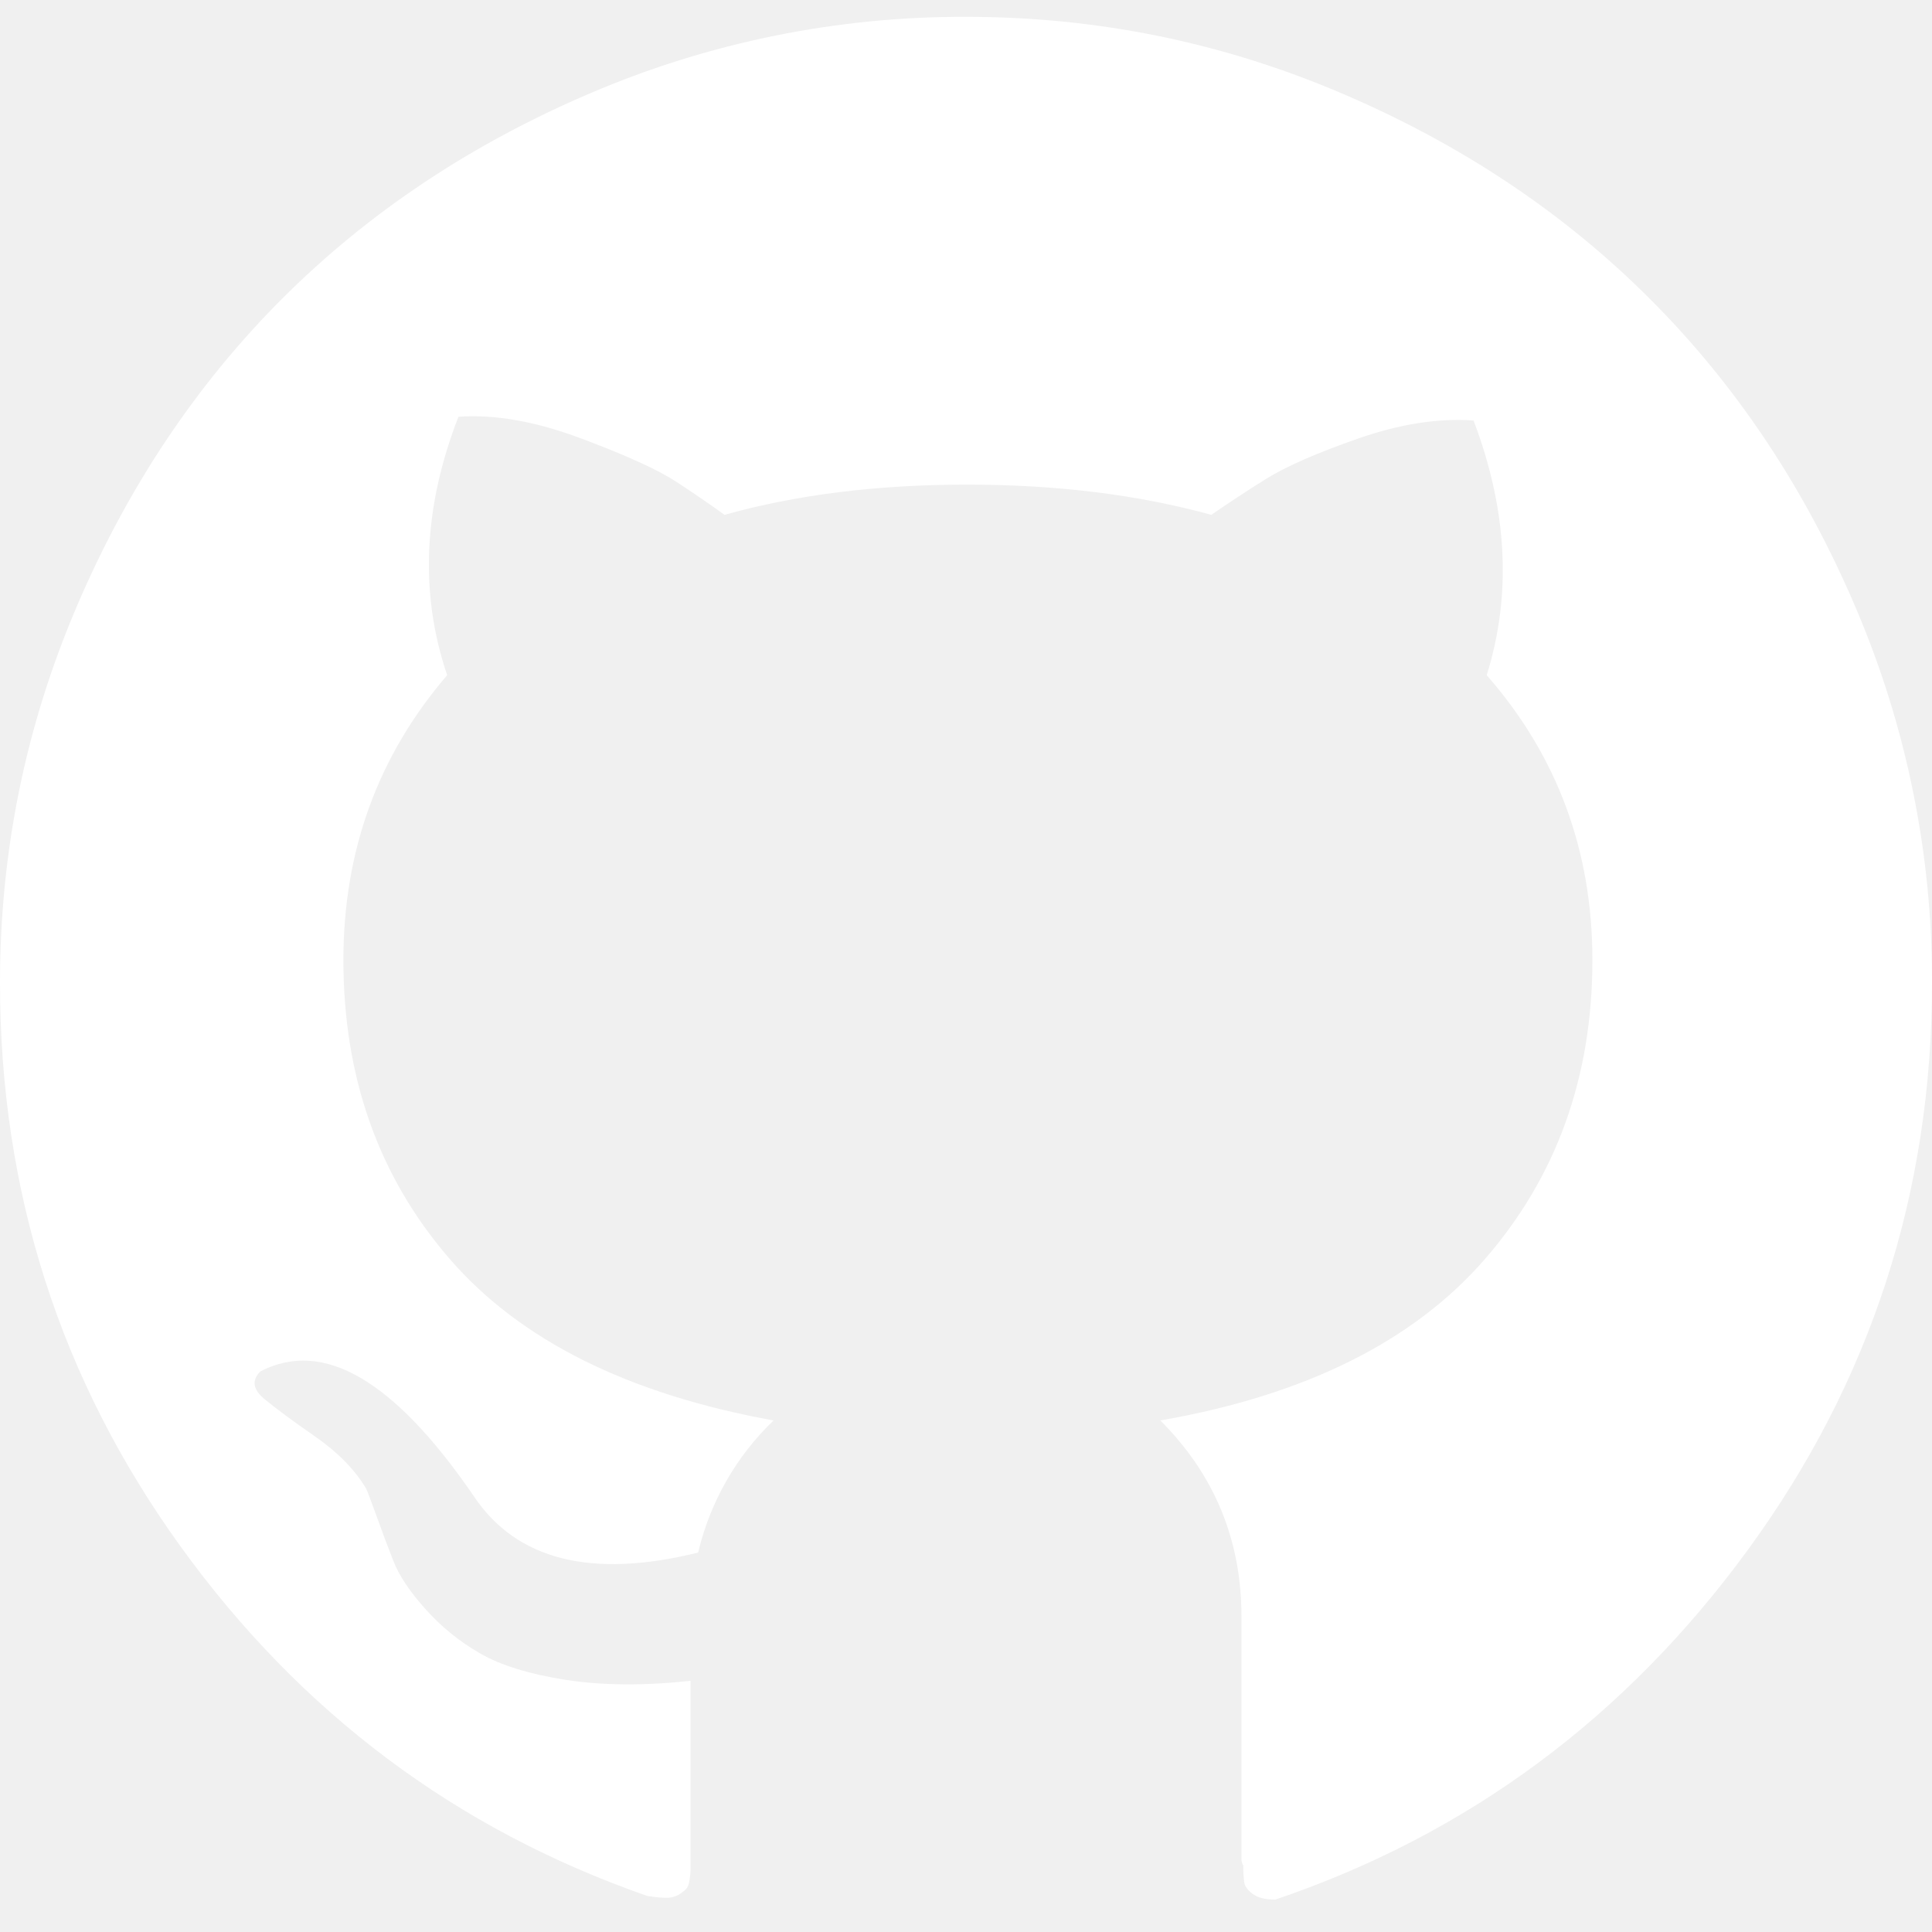
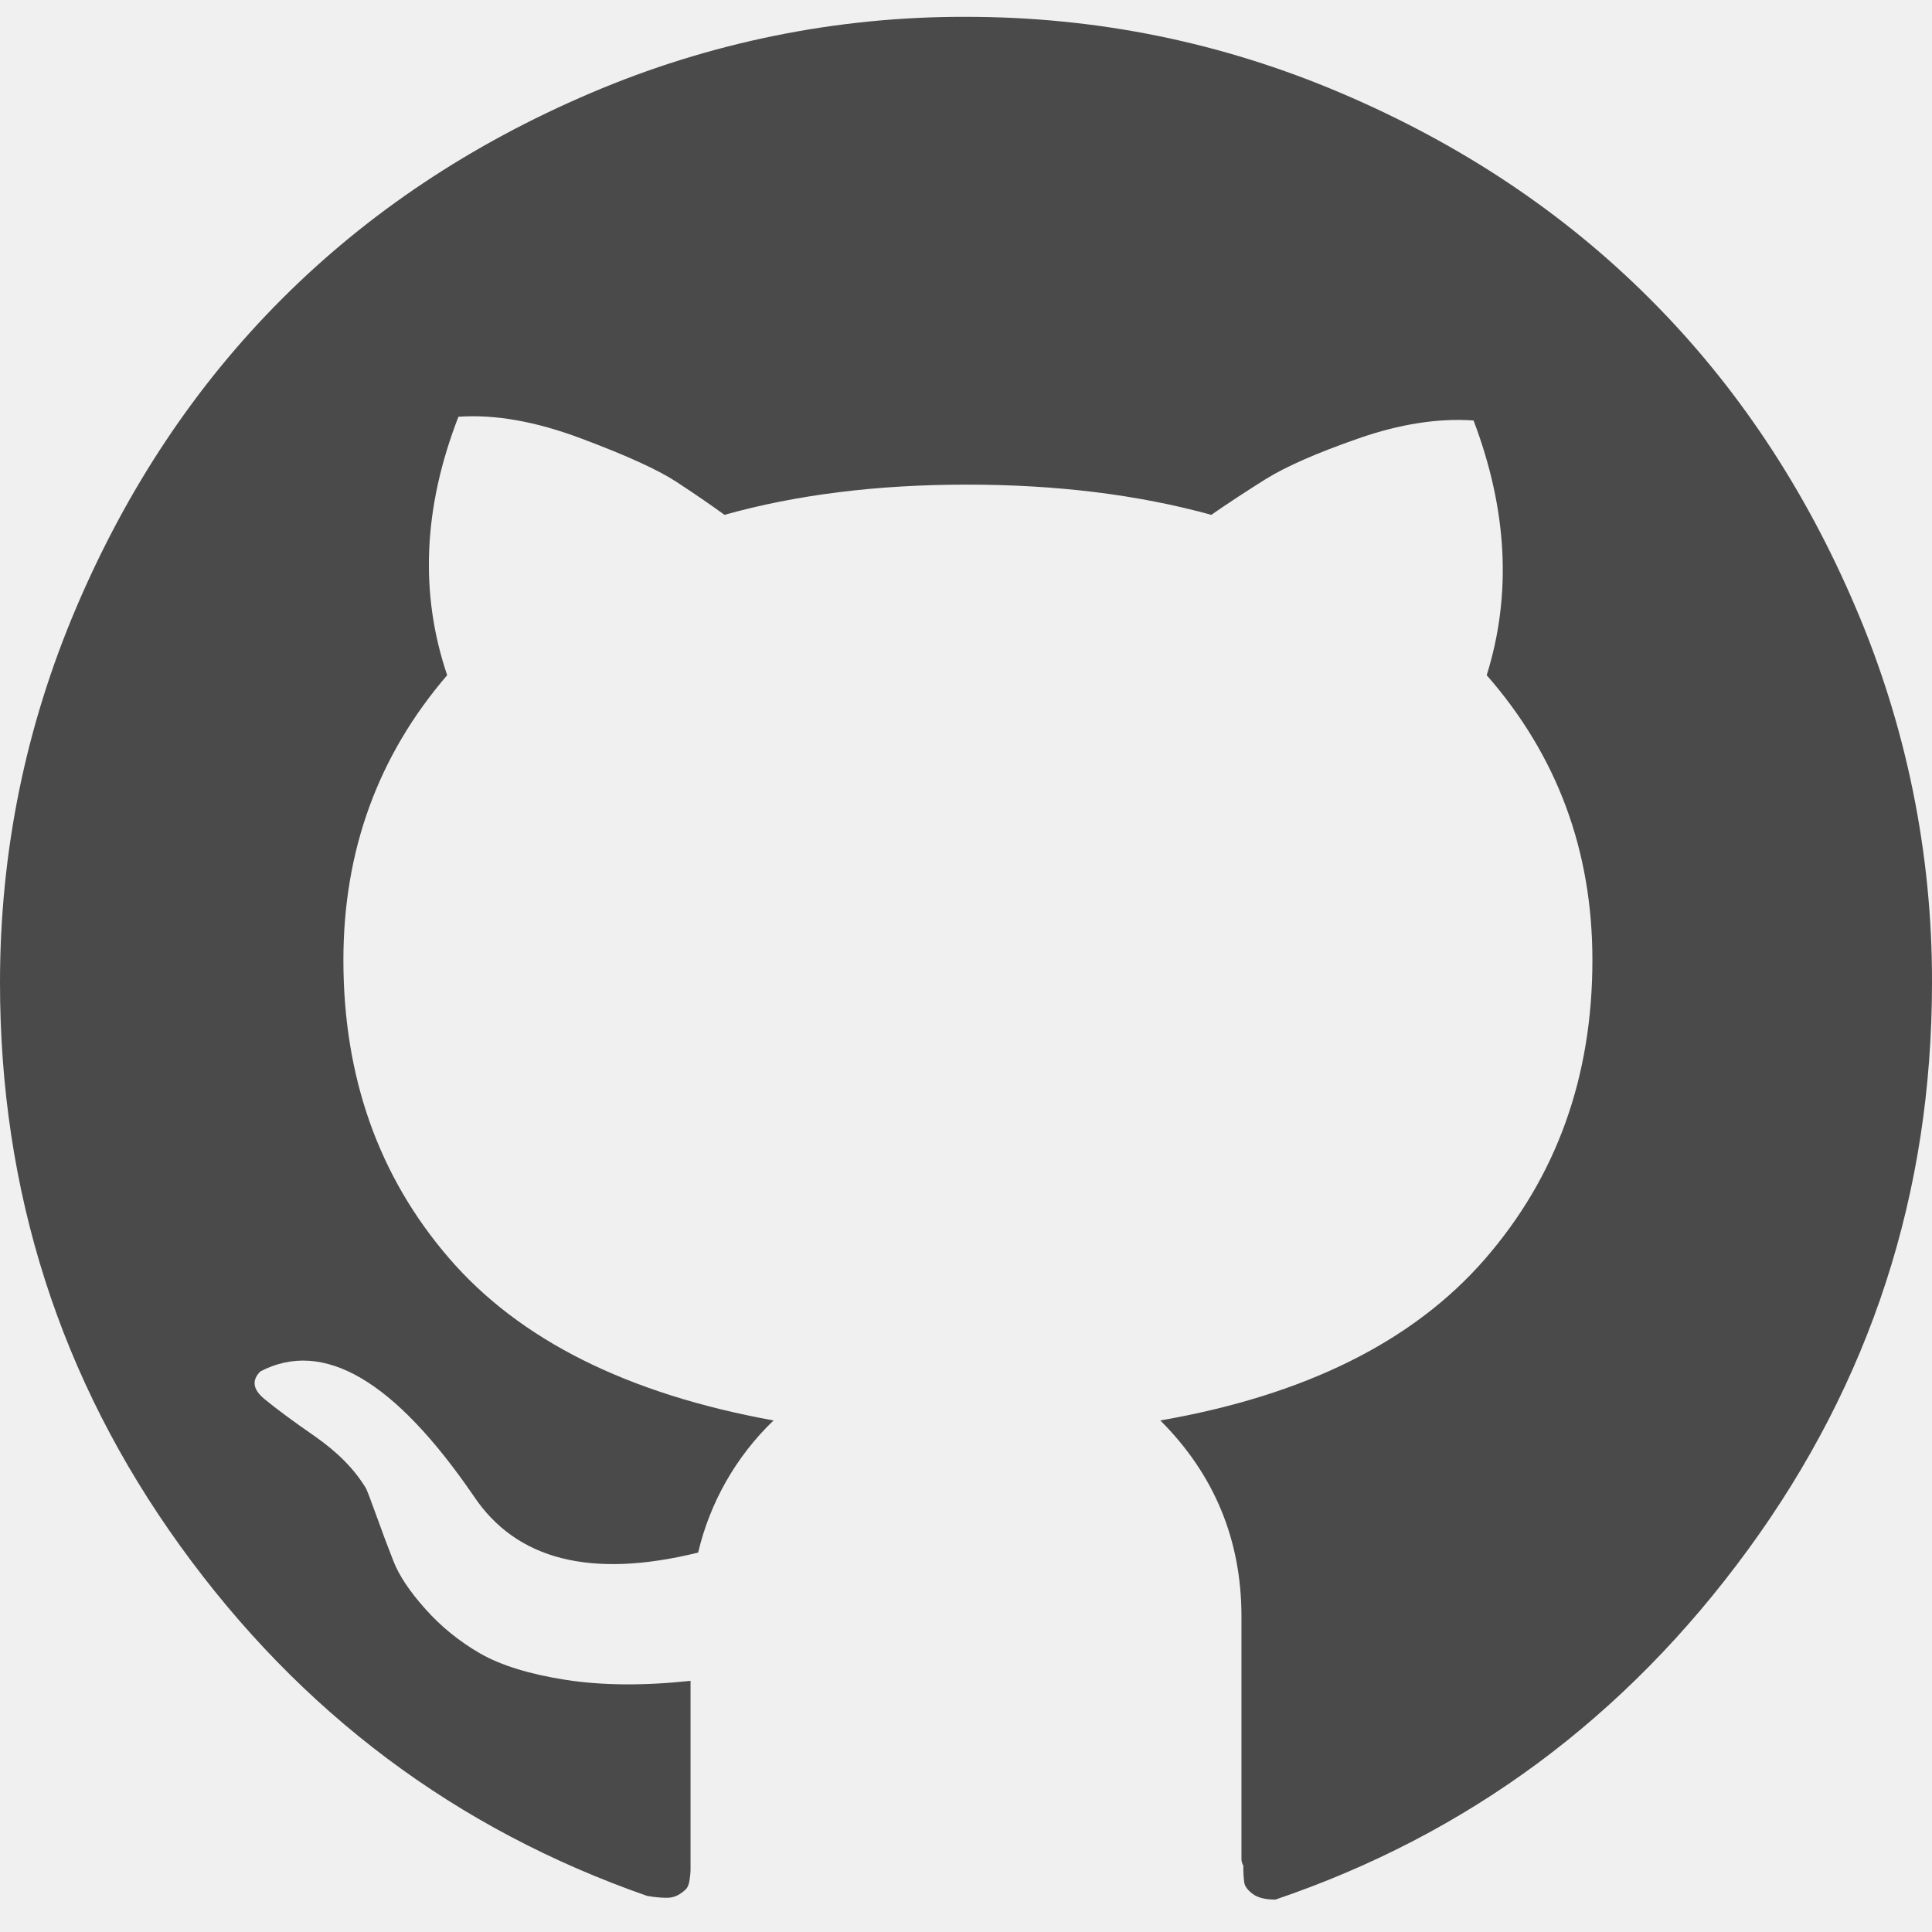
<svg xmlns="http://www.w3.org/2000/svg" t="1619517154015" class="icon" viewBox="0 0 1024 1024" version="1.1" p-id="2696" width="200" height="200">
  <defs>
    <style type="text/css" />
  </defs>
-   <path d="M0 520.886c0-69.368 13.51-135.697 40.498-199.02 26.987-63.323 63.322-117.826 109.006-163.51 45.65-45.65 100.154-81.985 163.51-109.006A502.289 502.289 0 0 1 512 8.92c69.335 0 135.663 13.477 198.986 40.497 63.356 26.988 117.86 63.323 163.51 109.007 45.684 45.65 82.02 100.154 109.006 163.51A502.289 502.289 0 0 1 1024 520.852c0 111.318-32.504 211.472-97.511 300.494-64.975 88.989-148.48 150.825-250.484 185.476-5.351 0-9.348-0.99-11.99-2.973-2.676-1.982-4.196-3.997-4.526-6.012a59.458 59.458 0 0 1-0.495-8.984 7.663 7.663 0 0 1-0.991-3.006v-128.99c0-40.63-14.336-75.314-43.008-103.986 76.667-13.345 134.011-41.819 171.999-85.487 37.987-43.669 57.013-96.52 57.013-158.522 0-58.005-18.663-108.346-56.022-150.99 13.345-42.678 11-87.668-6.97-135.003-18.697-1.322-39.011 1.85-61.01 9.513-22 7.663-38.318 14.831-49.02 21.47-10.637 6.673-20.316 13.016-28.97 19.027-38.68-10.669-81.854-16.02-129.486-16.02-47.7 0-90.509 5.351-128.529 16.02-7.333-5.35-15.855-11.164-25.5-17.507-9.68-6.342-26.493-14.005-50.507-22.99-23.982-9.018-45.65-12.85-65.008-11.495-18.663 47.996-20.645 93.646-5.979 136.984-36.665 42.678-54.998 92.986-54.998 150.99 0 62.002 18.663 114.689 55.99 157.994 37.326 43.339 94.67 72.01 171.998 86.016a142.303 142.303 0 0 0-39.969 70.029c-56.683 13.972-96.355 3.963-119.015-30.06-42.017-61.308-79.674-83.307-113.003-65.965-4.69 4.657-3.997 9.48 1.982 14.501 6.012 4.988 14.996 11.66 27.02 19.985 11.99 8.357 20.976 17.507 26.987 27.515 0.661 1.322 2.51 6.177 5.517 14.502a831.917 831.917 0 0 0 8.985 23.981c2.973 7.663 8.654 16.186 17.011 25.5 8.324 9.349 18.003 17.178 29.003 23.52 11 6.309 26.161 11 45.485 14.006 19.324 2.972 41.323 3.138 65.998 0.495v100.484c0 0.991-0.165 2.643-0.495 5.021-0.33 2.312-0.991 3.964-1.982 4.955-0.991 1.024-2.345 2.015-4.03 3.039a12.52 12.52 0 0 1-6.474 1.486c-2.676 0-6.012-0.33-10.009-0.99-101.343-35.345-183.825-97.182-247.51-185.51C31.842 731.037 0 631.577 0 520.92z" fill="#ffffff" p-id="2697" />
+   <path d="M0 520.886c0-69.368 13.51-135.697 40.498-199.02 26.987-63.323 63.322-117.826 109.006-163.51 45.65-45.65 100.154-81.985 163.51-109.006A502.289 502.289 0 0 1 512 8.92c69.335 0 135.663 13.477 198.986 40.497 63.356 26.988 117.86 63.323 163.51 109.007 45.684 45.65 82.02 100.154 109.006 163.51A502.289 502.289 0 0 1 1024 520.852c0 111.318-32.504 211.472-97.511 300.494-64.975 88.989-148.48 150.825-250.484 185.476-5.351 0-9.348-0.99-11.99-2.973-2.676-1.982-4.196-3.997-4.526-6.012a59.458 59.458 0 0 1-0.495-8.984 7.663 7.663 0 0 1-0.991-3.006v-128.99c0-40.63-14.336-75.314-43.008-103.986 76.667-13.345 134.011-41.819 171.999-85.487 37.987-43.669 57.013-96.52 57.013-158.522 0-58.005-18.663-108.346-56.022-150.99 13.345-42.678 11-87.668-6.97-135.003-18.697-1.322-39.011 1.85-61.01 9.513-22 7.663-38.318 14.831-49.02 21.47-10.637 6.673-20.316 13.016-28.97 19.027-38.68-10.669-81.854-16.02-129.486-16.02-47.7 0-90.509 5.351-128.529 16.02-7.333-5.35-15.855-11.164-25.5-17.507-9.68-6.342-26.493-14.005-50.507-22.99-23.982-9.018-45.65-12.85-65.008-11.495-18.663 47.996-20.645 93.646-5.979 136.984-36.665 42.678-54.998 92.986-54.998 150.99 0 62.002 18.663 114.689 55.99 157.994 37.326 43.339 94.67 72.01 171.998 86.016a142.303 142.303 0 0 0-39.969 70.029c-56.683 13.972-96.355 3.963-119.015-30.06-42.017-61.308-79.674-83.307-113.003-65.965-4.69 4.657-3.997 9.48 1.982 14.501 6.012 4.988 14.996 11.66 27.02 19.985 11.99 8.357 20.976 17.507 26.987 27.515 0.661 1.322 2.51 6.177 5.517 14.502a831.917 831.917 0 0 0 8.985 23.981c2.973 7.663 8.654 16.186 17.011 25.5 8.324 9.349 18.003 17.178 29.003 23.52 11 6.309 26.161 11 45.485 14.006 19.324 2.972 41.323 3.138 65.998 0.495v100.484c0 0.991-0.165 2.643-0.495 5.021-0.33 2.312-0.991 3.964-1.982 4.955-0.991 1.024-2.345 2.015-4.03 3.039a12.52 12.52 0 0 1-6.474 1.486c-2.676 0-6.012-0.33-10.009-0.99-101.343-35.345-183.825-97.182-247.51-185.51C31.842 731.037 0 631.577 0 520.92z" fill="#4a4a4a" p-id="2697" />
</svg>
